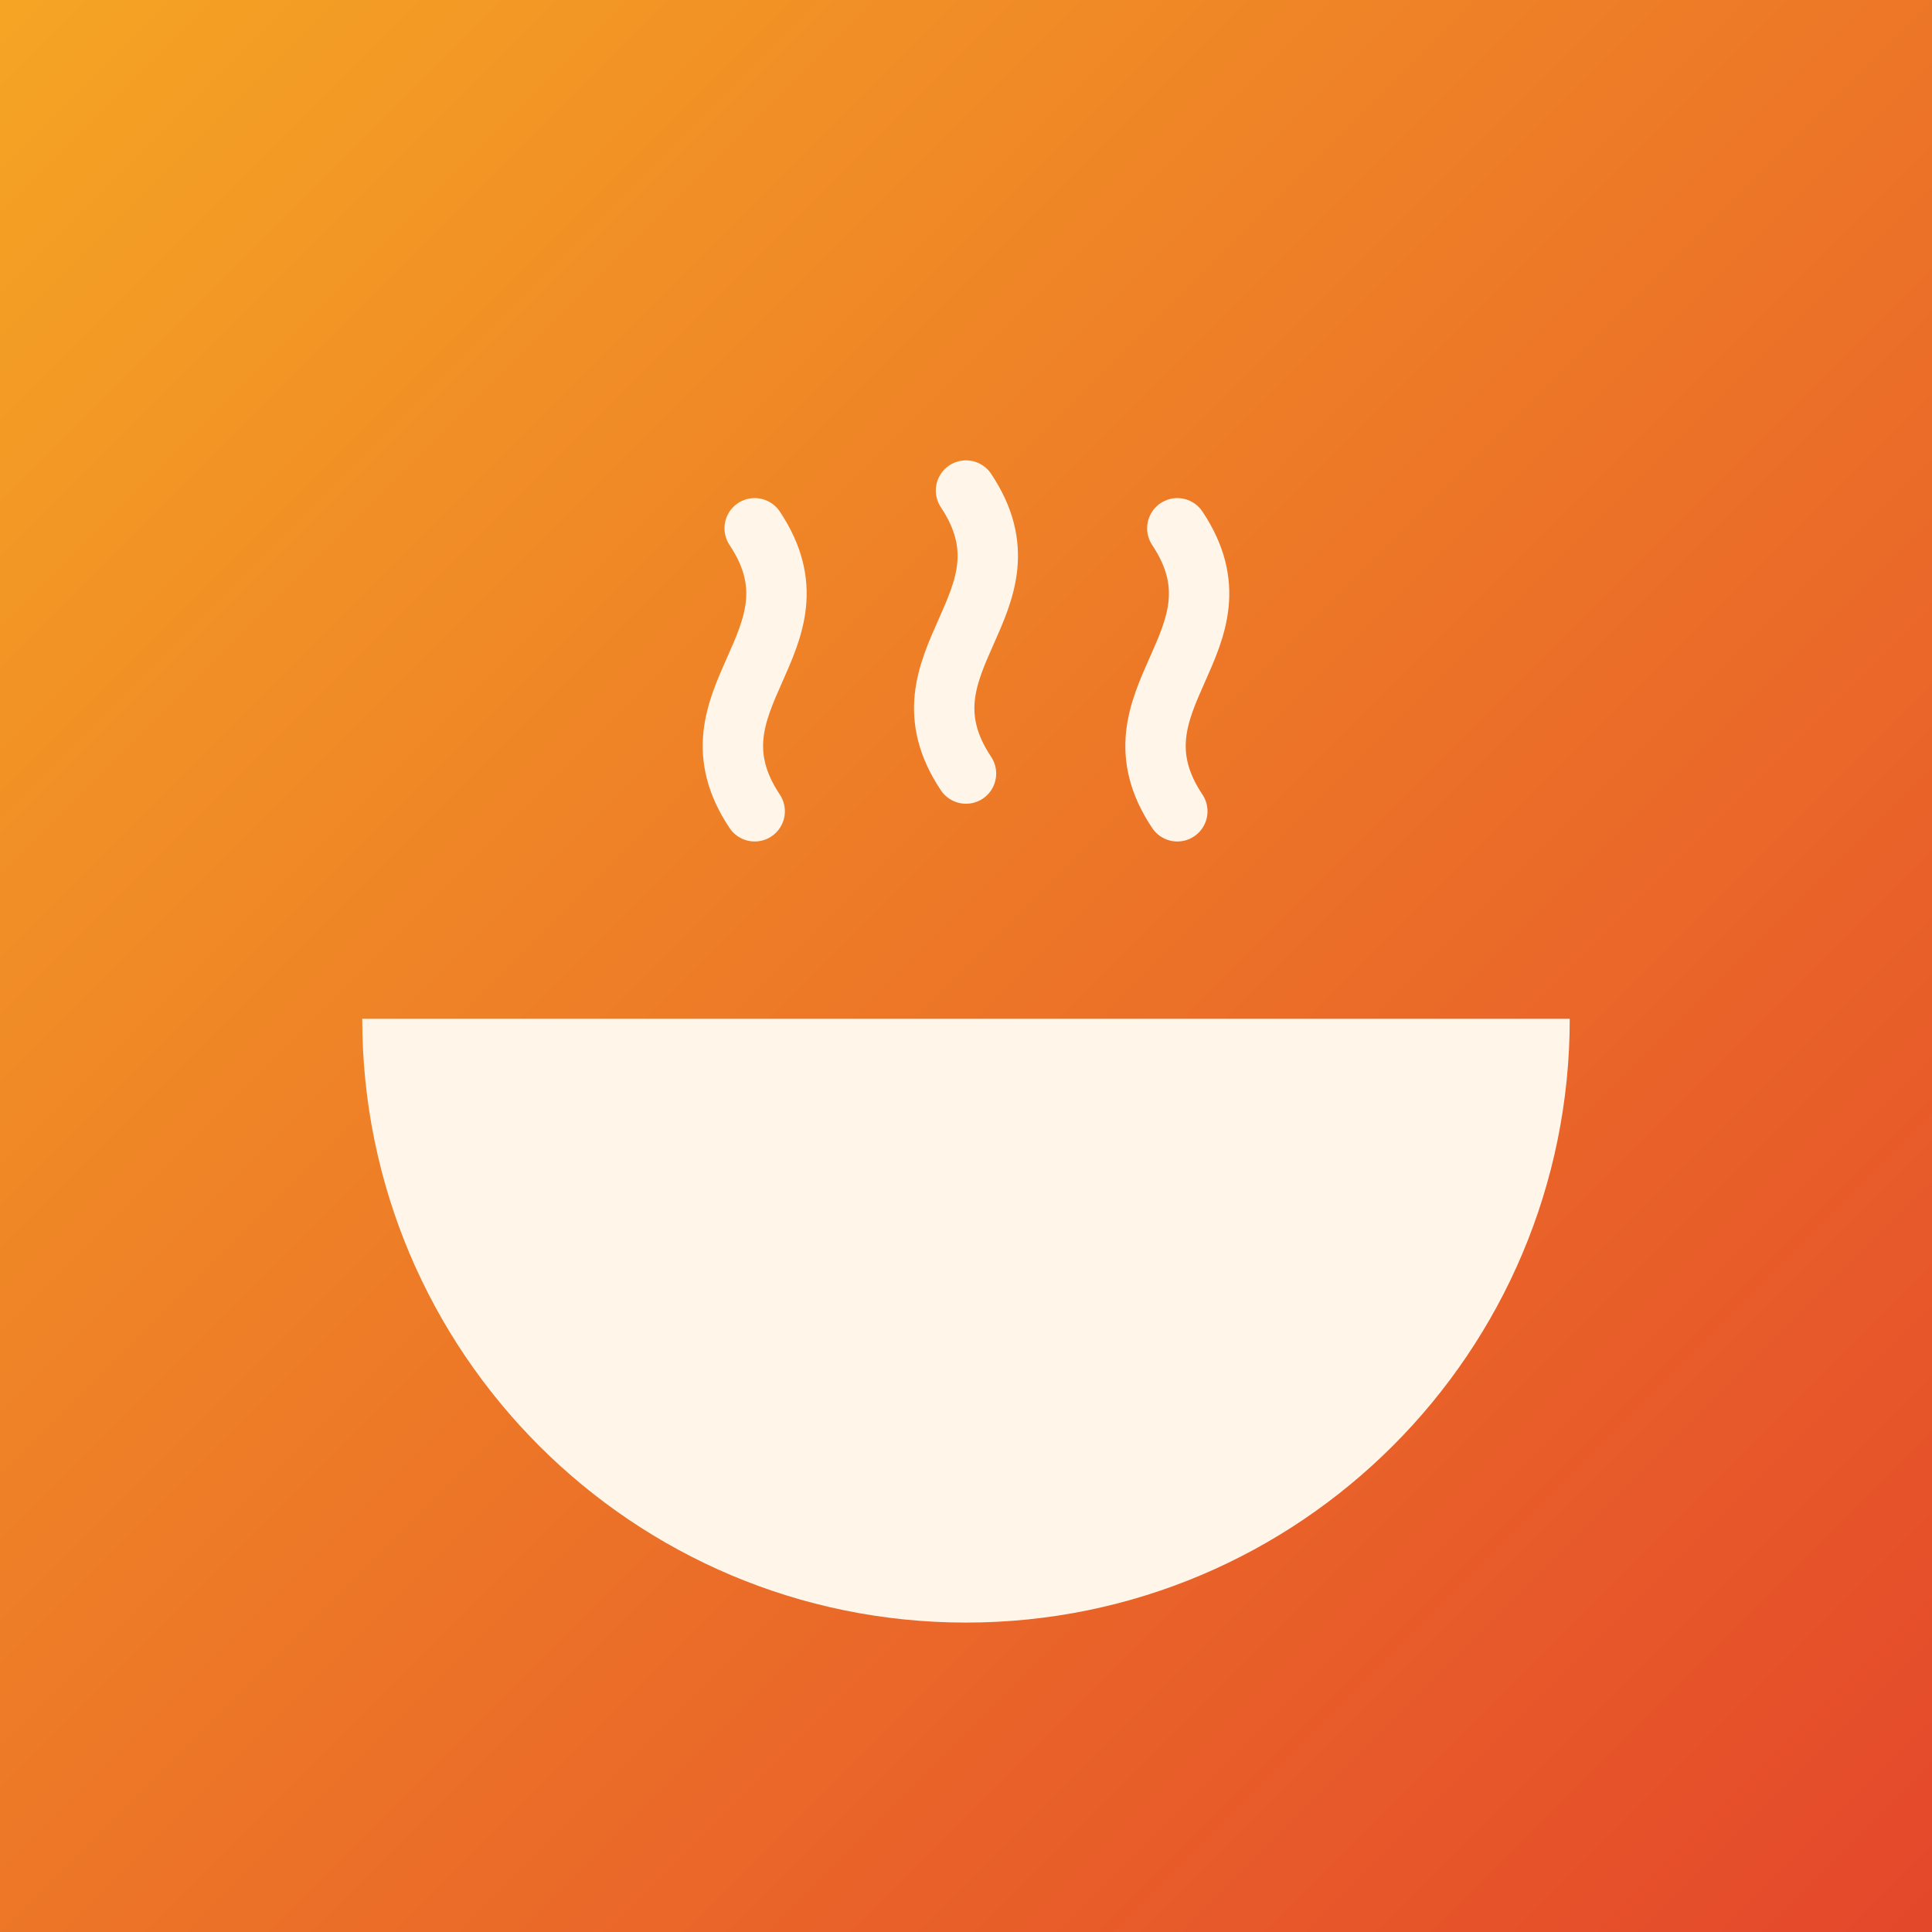
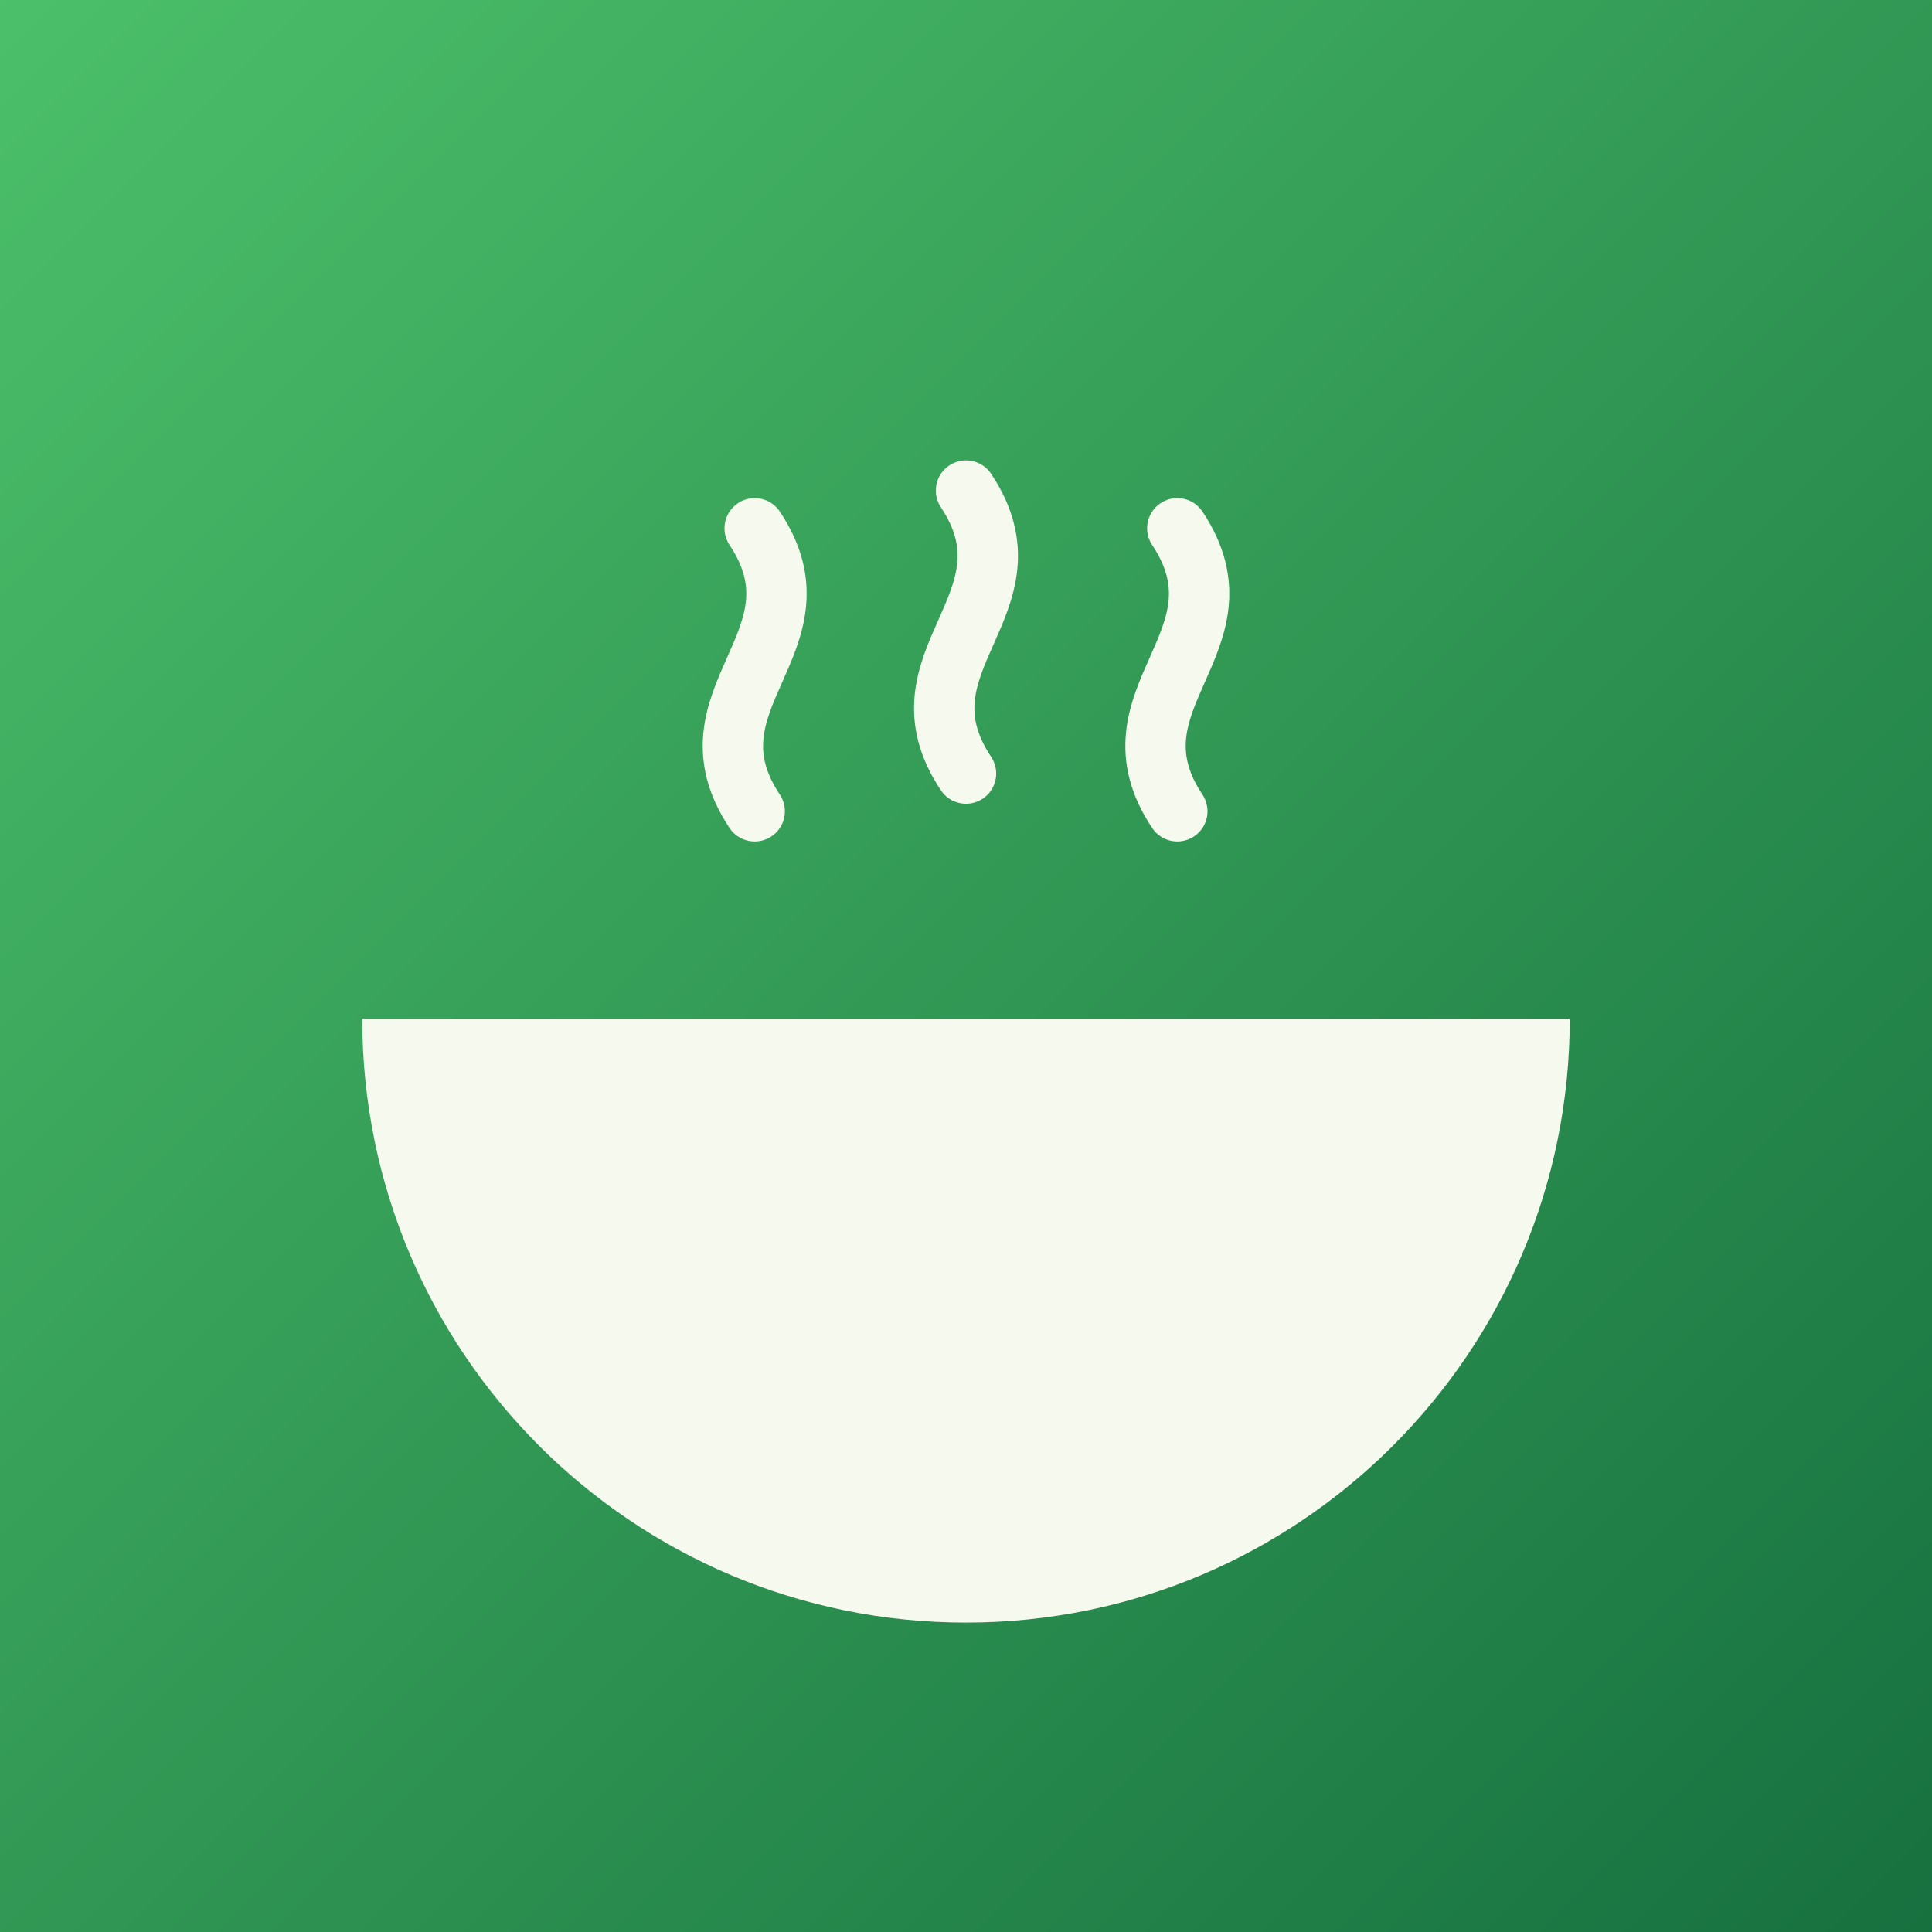
<svg xmlns="http://www.w3.org/2000/svg" viewBox="0 0 512 512">
  <defs>
    <linearGradient id="g" x1="0" y1="0" x2="1" y2="1">
-       <stop offset="0" stop-color="#F5A524" />
-       <stop offset="1" stop-color="#E4472B" />
+       <stop offset="0" stop-color="#4cc06a" />
+       <stop offset="1" stop-color="#16703f" />
    </linearGradient>
  </defs>
  <rect width="512" height="512" fill="url(#g)" />
-   <ellipse cx="256" cy="300" rx="150" ry="28" fill="#FFF6E9" opacity=".35" />
-   <path d="M96 270h320a160 160 0 0 1-320 0z" fill="#FFF6E9" />
-   <path d="M200 215c-20-30 20-45 0-75M256 205c-20-30 20-45 0-75M312 215c-20-30 20-45 0-75" fill="none" stroke="#FFF6E9" stroke-width="16" stroke-linecap="round" />
+   <ellipse cx="256" cy="300" rx="150" ry="28" fill="#F6F9EE" opacity=".35" />
+   <path d="M96 270h320a160 160 0 0 1-320 0z" fill="#F6F9EE" />
+   <path d="M200 215c-20-30 20-45 0-75M256 205c-20-30 20-45 0-75M312 215c-20-30 20-45 0-75" fill="none" stroke="#F6F9EE" stroke-width="16" stroke-linecap="round" />
</svg>
